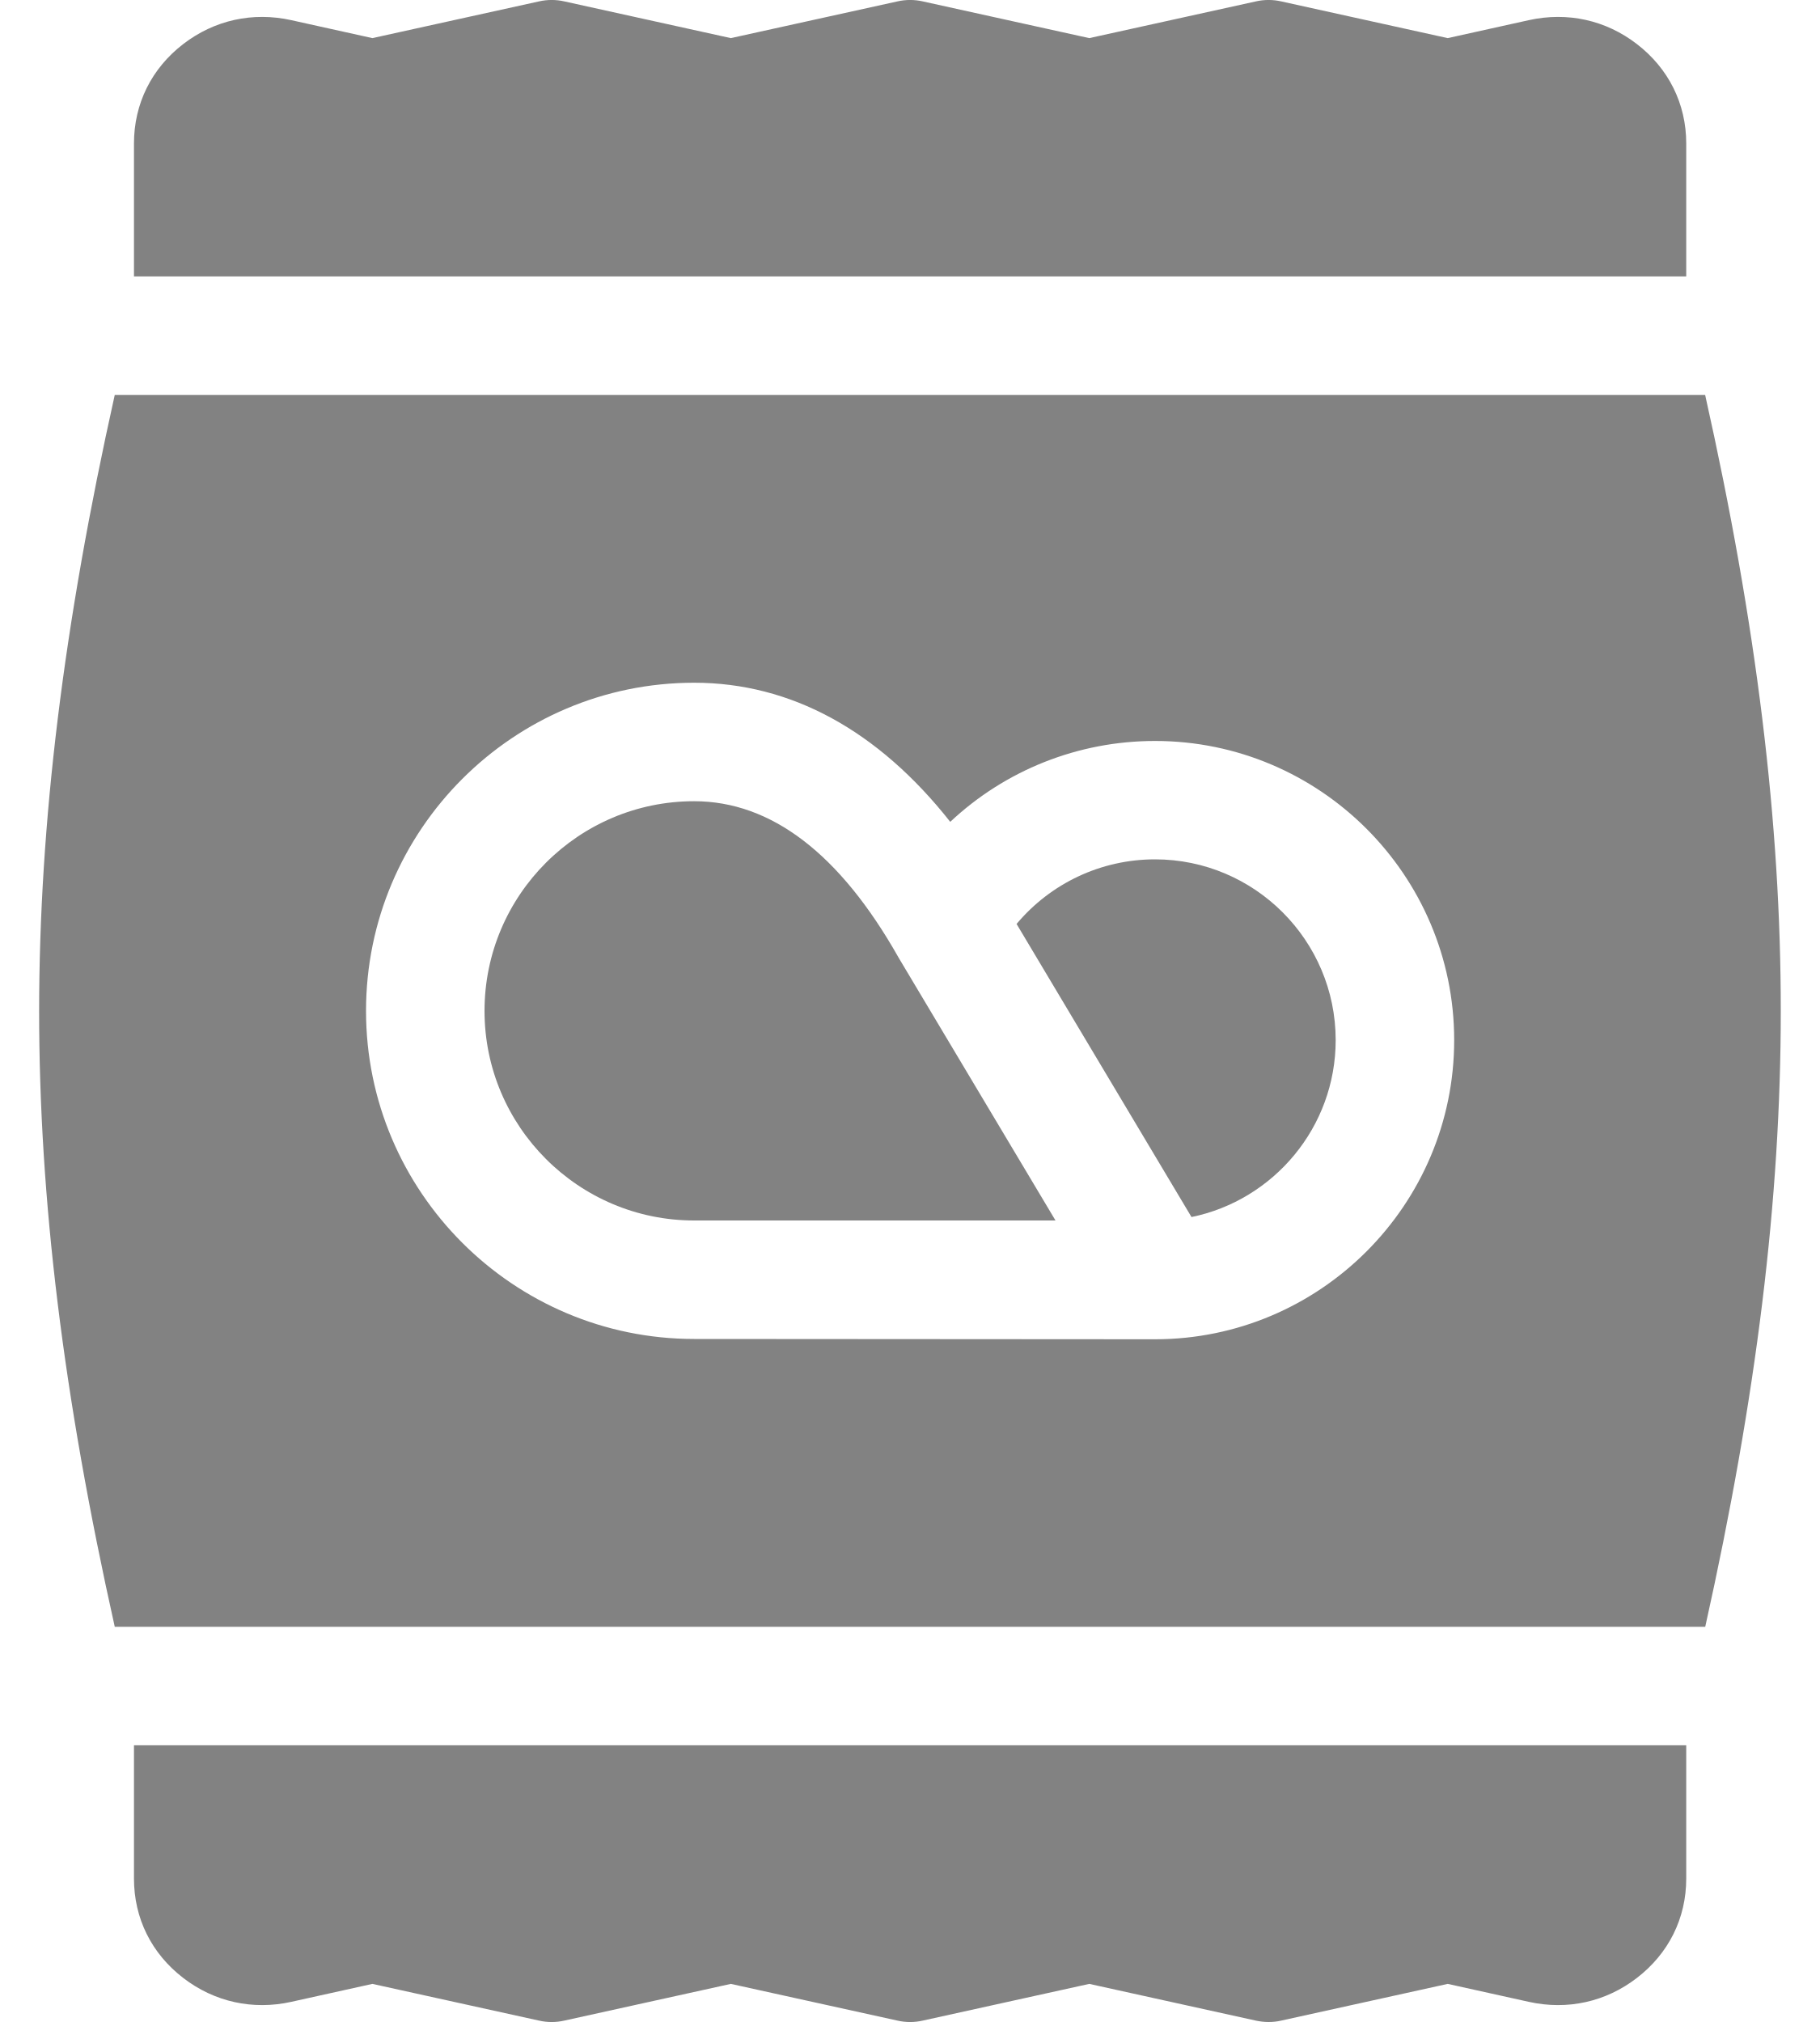
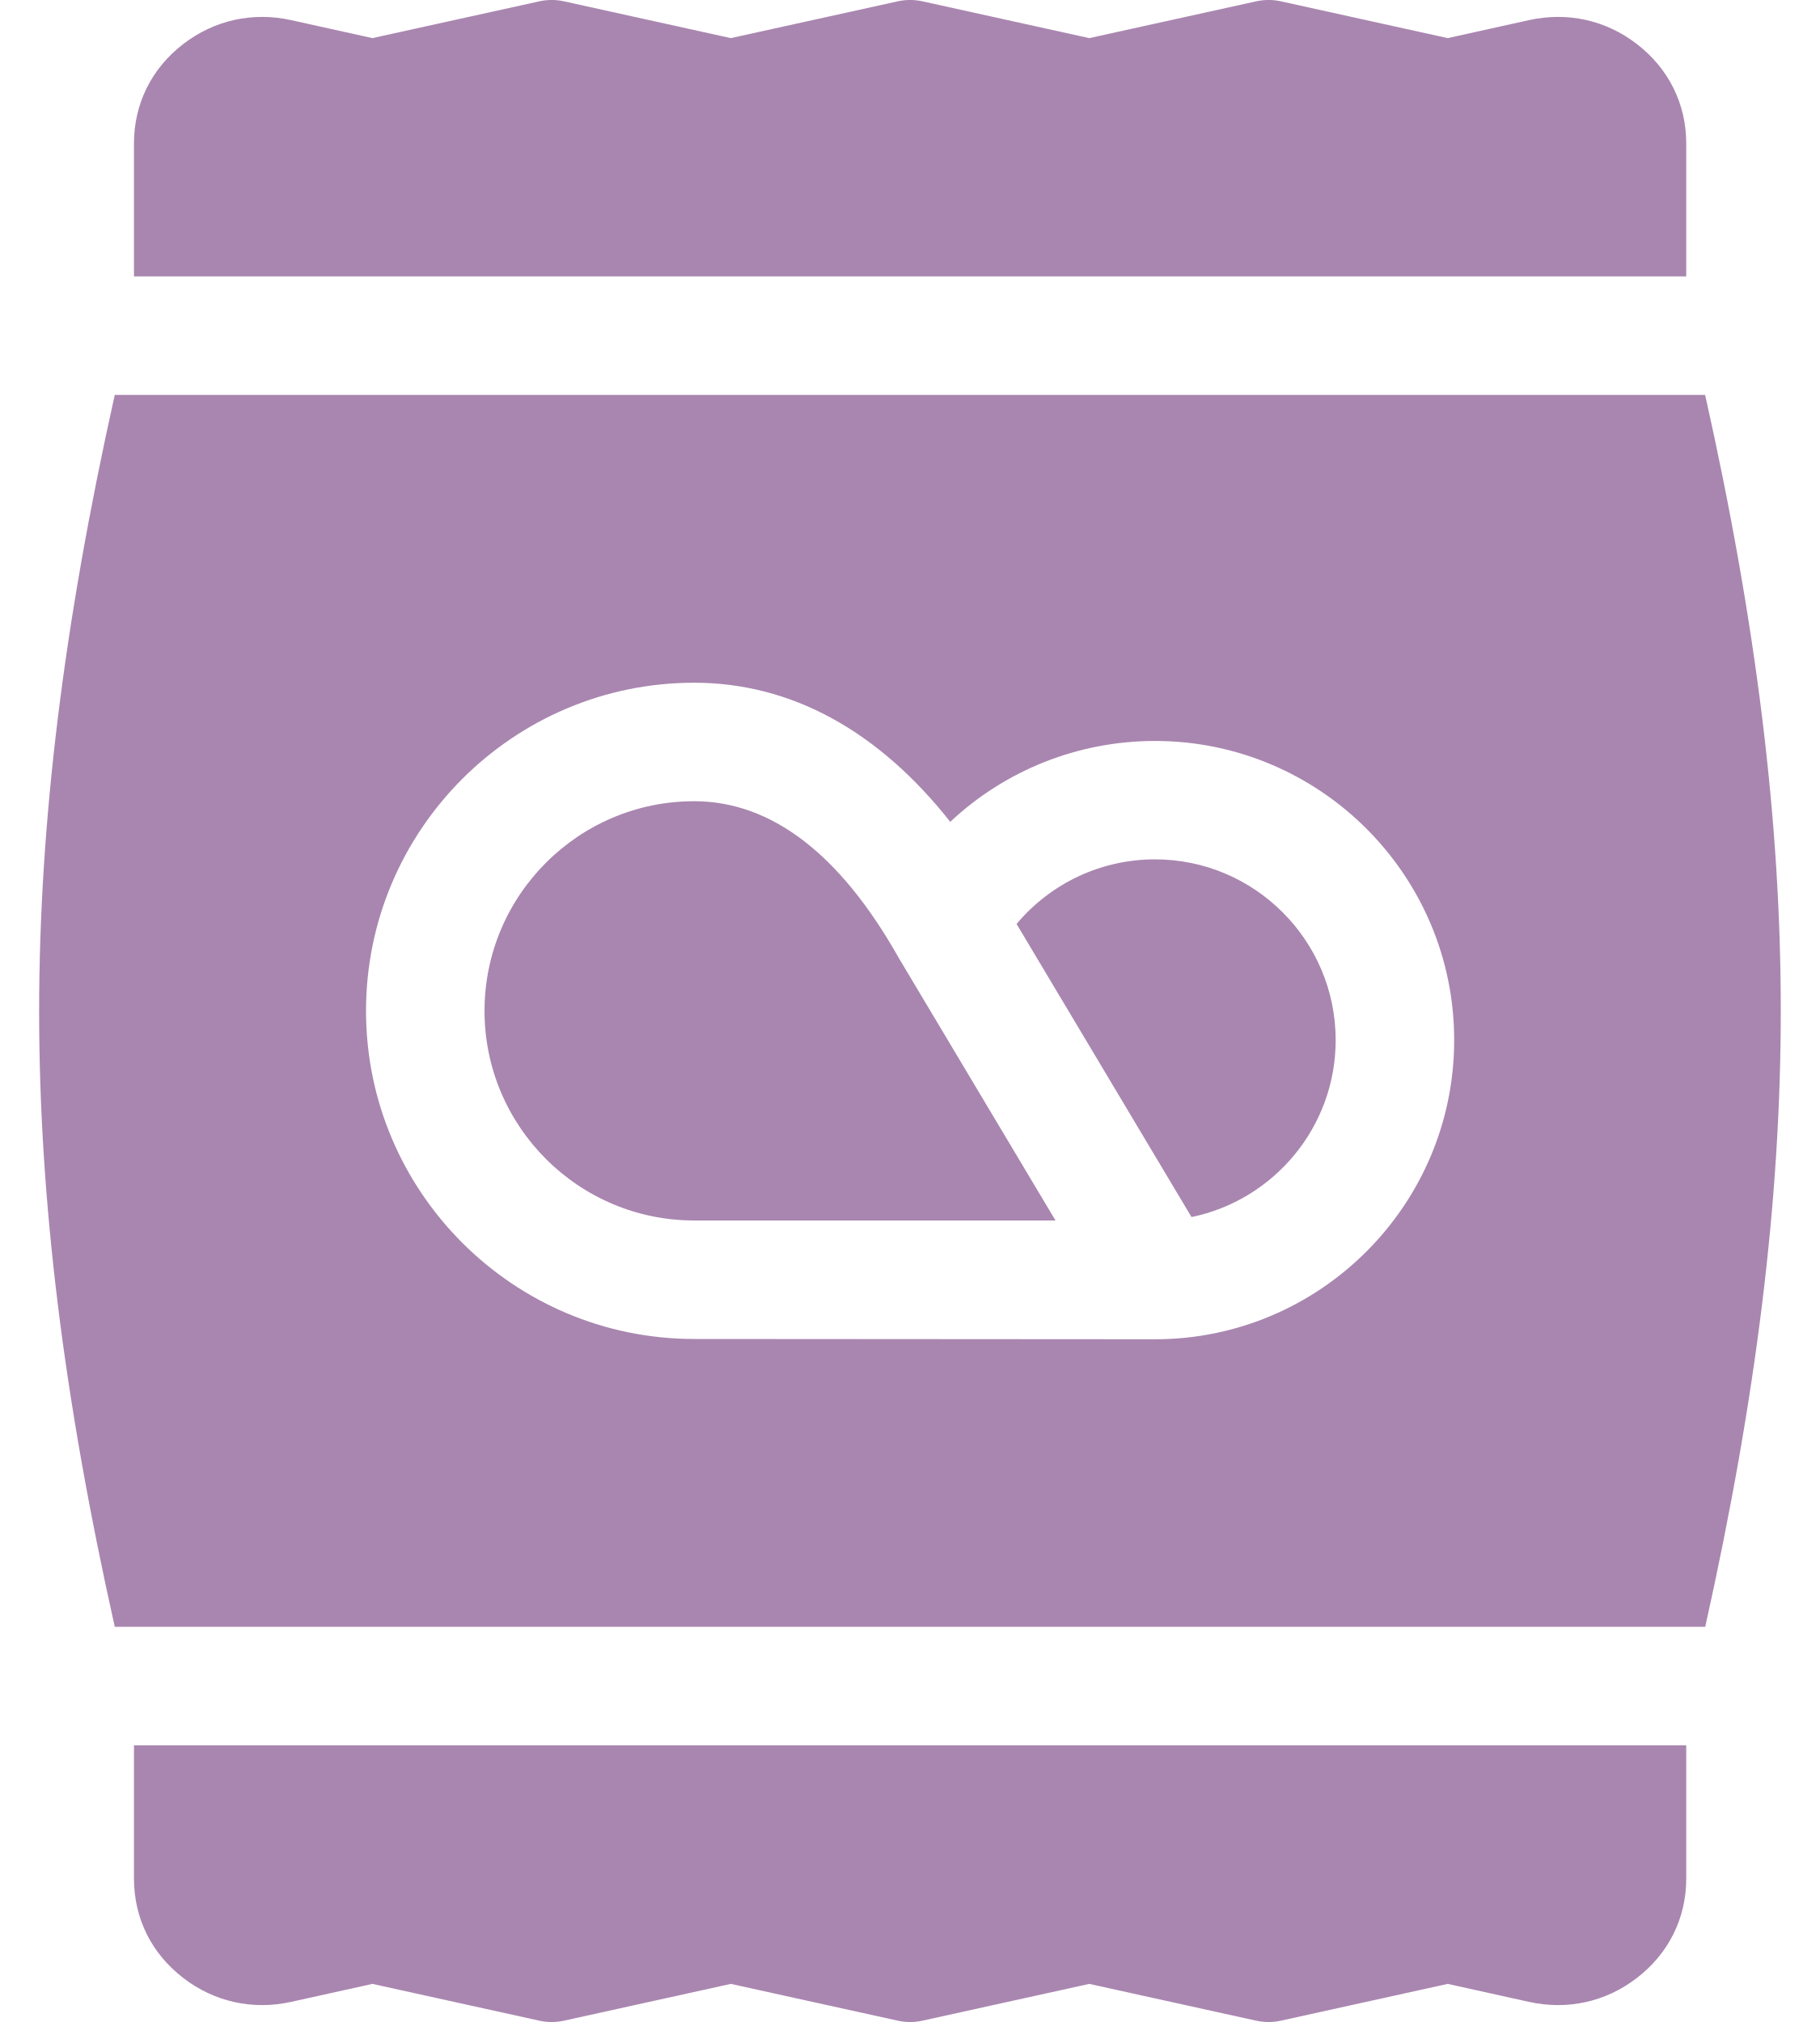
<svg xmlns="http://www.w3.org/2000/svg" width="18" height="20" viewBox="0 0 18 20" fill="none">
-   <path d="M16.677 1.419C16.677 1.027 16.503 0.677 16.188 0.435C15.882 0.199 15.503 0.115 15.122 0.199L14.318 0.377L12.672 0.014C12.589 -0.005 12.503 -0.005 12.42 0.014L10.773 0.377L9.127 0.014C9.044 -0.005 8.958 -0.005 8.875 0.014L7.228 0.377L5.582 0.014C5.499 -0.005 5.413 -0.005 5.33 0.014L3.683 0.377L2.879 0.199C2.498 0.115 2.12 0.199 1.813 0.435C1.498 0.677 1.325 1.027 1.325 1.419V2.734H16.677V1.419Z" fill="#828282" />
-   <path d="M1.325 18.581C1.325 18.974 1.498 19.323 1.813 19.565C2.12 19.801 2.499 19.885 2.879 19.801L3.683 19.623L5.33 19.986C5.413 20.005 5.499 20.005 5.582 19.986L7.228 19.623L8.875 19.986C8.958 20.005 9.044 20.005 9.127 19.986L10.773 19.623L12.419 19.986C12.461 19.995 12.503 20 12.546 20C12.588 20 12.63 19.996 12.672 19.986L14.318 19.623L15.122 19.801C15.503 19.885 15.881 19.801 16.188 19.565C16.503 19.323 16.677 18.974 16.677 18.581V17.263H1.325V18.581H1.325Z" fill="#828282" />
-   <path d="M11.423 8.5C10.89 8.5 10.392 8.736 10.054 9.139L11.784 12.038C12.597 11.871 13.21 11.149 13.21 10.288C13.21 9.302 12.408 8.5 11.423 8.5Z" fill="#828282" />
-   <path d="M8.886 9.47C8.307 8.445 7.627 7.925 6.865 7.925C5.722 7.925 4.792 8.855 4.792 9.999C4.792 11.142 5.722 12.072 6.865 12.072H10.439L8.893 9.482C8.891 9.478 8.889 9.474 8.886 9.47Z" fill="#828282" />
-   <path d="M16.864 3.906H1.135C0.628 6.18 0.388 8.14 0.387 10.001C0.387 11.857 0.626 13.815 1.135 16.091H16.865C17.372 13.814 17.612 11.856 17.612 10.002C17.613 8.145 17.374 6.185 16.864 3.906ZM11.423 13.247C11.405 13.247 6.865 13.244 6.865 13.244C5.076 13.244 3.62 11.788 3.62 9.999C3.62 8.209 5.076 6.753 6.865 6.753C7.822 6.753 8.686 7.226 9.398 8.129C9.94 7.62 10.66 7.329 11.423 7.329C13.054 7.329 14.382 8.656 14.382 10.288C14.382 11.919 13.054 13.247 11.423 13.247Z" fill="#828282" />
+   <path d="M16.677 1.419C16.677 1.027 16.503 0.677 16.188 0.435C15.882 0.199 15.503 0.115 15.122 0.199L14.318 0.377L12.672 0.014C12.589 -0.005 12.503 -0.005 12.42 0.014L10.773 0.377L9.127 0.014C9.044 -0.005 8.958 -0.005 8.875 0.014L7.228 0.377L5.582 0.014C5.499 -0.005 5.413 -0.005 5.33 0.014L3.683 0.377L2.879 0.199C2.498 0.115 2.12 0.199 1.813 0.435C1.498 0.677 1.325 1.027 1.325 1.419V2.734H16.677V1.419Z" fill="#a986b0" />
+   <path d="M1.325 18.581C1.325 18.974 1.498 19.323 1.813 19.565C2.12 19.801 2.499 19.885 2.879 19.801L3.683 19.623L5.33 19.986C5.413 20.005 5.499 20.005 5.582 19.986L7.228 19.623L8.875 19.986C8.958 20.005 9.044 20.005 9.127 19.986L10.773 19.623L12.419 19.986C12.461 19.995 12.503 20 12.546 20C12.588 20 12.63 19.996 12.672 19.986L14.318 19.623L15.122 19.801C15.503 19.885 15.881 19.801 16.188 19.565C16.503 19.323 16.677 18.974 16.677 18.581V17.263H1.325V18.581H1.325Z" fill="#a986b0" />
+   <path d="M11.423 8.5C10.89 8.5 10.392 8.736 10.054 9.139L11.784 12.038C12.597 11.871 13.21 11.149 13.21 10.288C13.21 9.302 12.408 8.5 11.423 8.5Z" fill="#a986b0" />
+   <path d="M8.886 9.47C8.307 8.445 7.627 7.925 6.865 7.925C5.722 7.925 4.792 8.855 4.792 9.999C4.792 11.142 5.722 12.072 6.865 12.072H10.439L8.893 9.482C8.891 9.478 8.889 9.474 8.886 9.47Z" fill="#a986b0" />
+   <path d="M16.864 3.906H1.135C0.628 6.18 0.388 8.14 0.387 10.001C0.387 11.857 0.626 13.815 1.135 16.091H16.865C17.372 13.814 17.612 11.856 17.612 10.002C17.613 8.145 17.374 6.185 16.864 3.906ZM11.423 13.247C11.405 13.247 6.865 13.244 6.865 13.244C5.076 13.244 3.62 11.788 3.62 9.999C3.62 8.209 5.076 6.753 6.865 6.753C7.822 6.753 8.686 7.226 9.398 8.129C9.94 7.62 10.66 7.329 11.423 7.329C13.054 7.329 14.382 8.656 14.382 10.288C14.382 11.919 13.054 13.247 11.423 13.247Z" fill="#a986b0" />
</svg>
